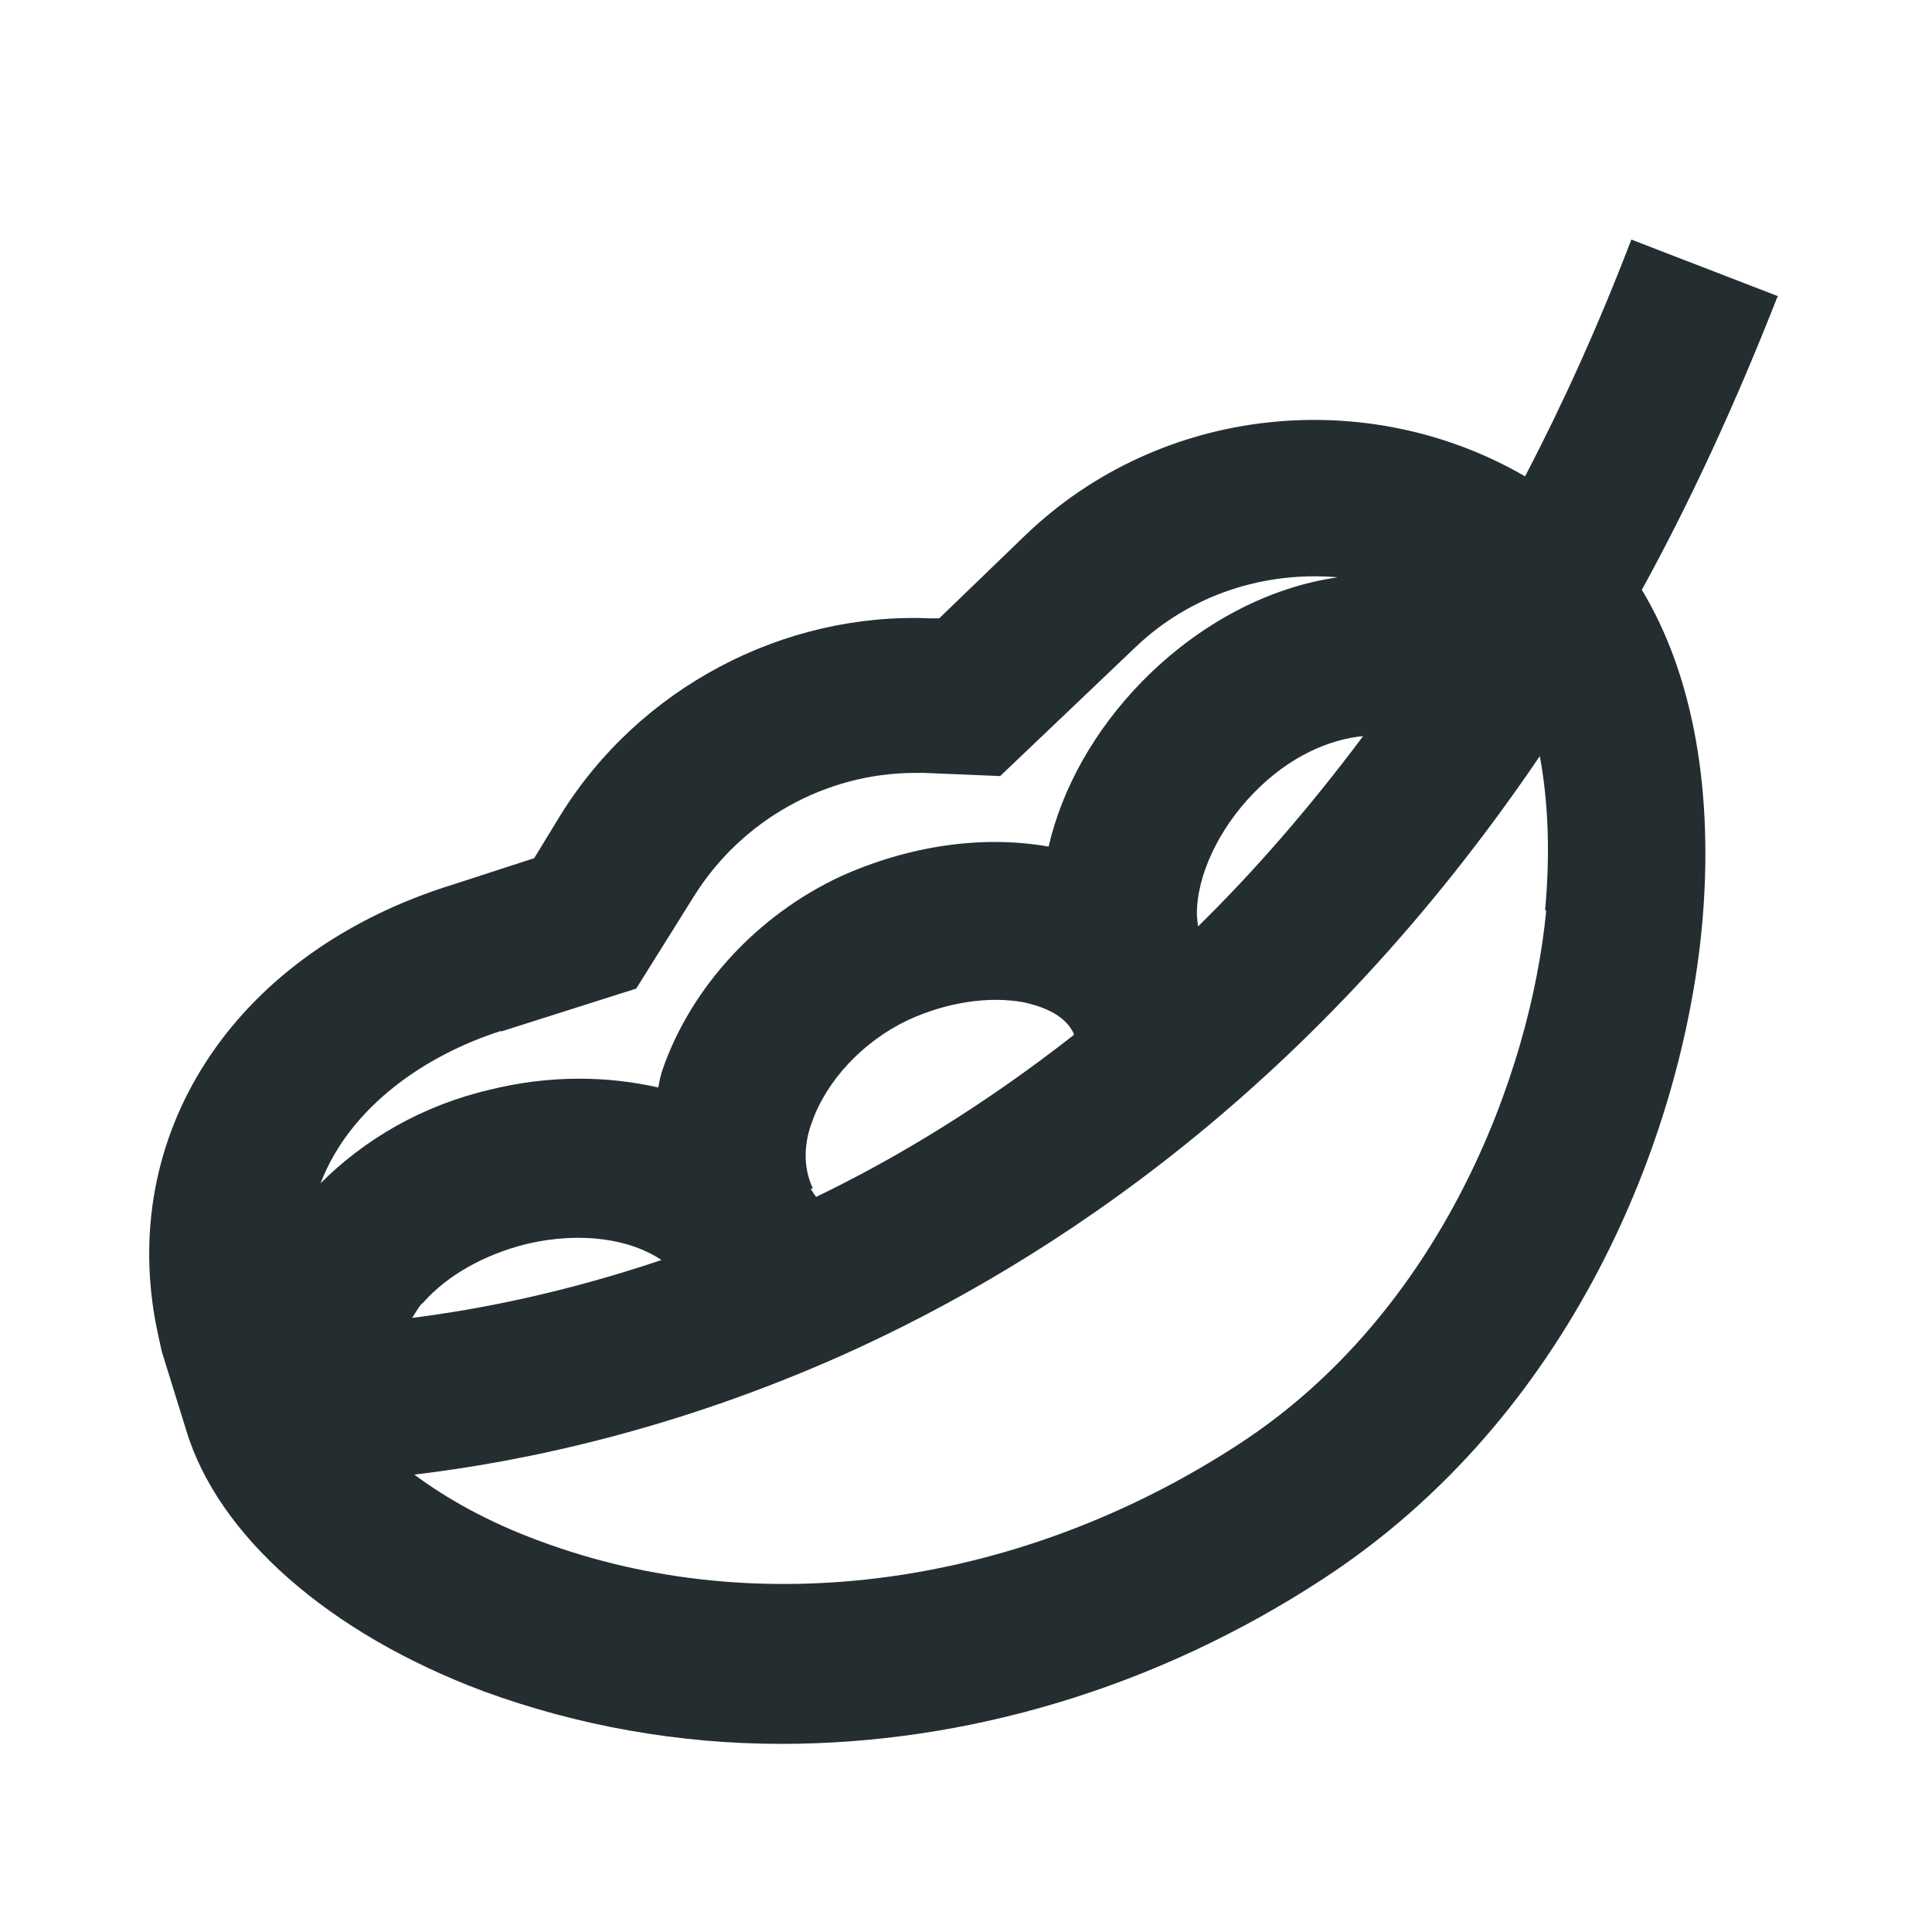
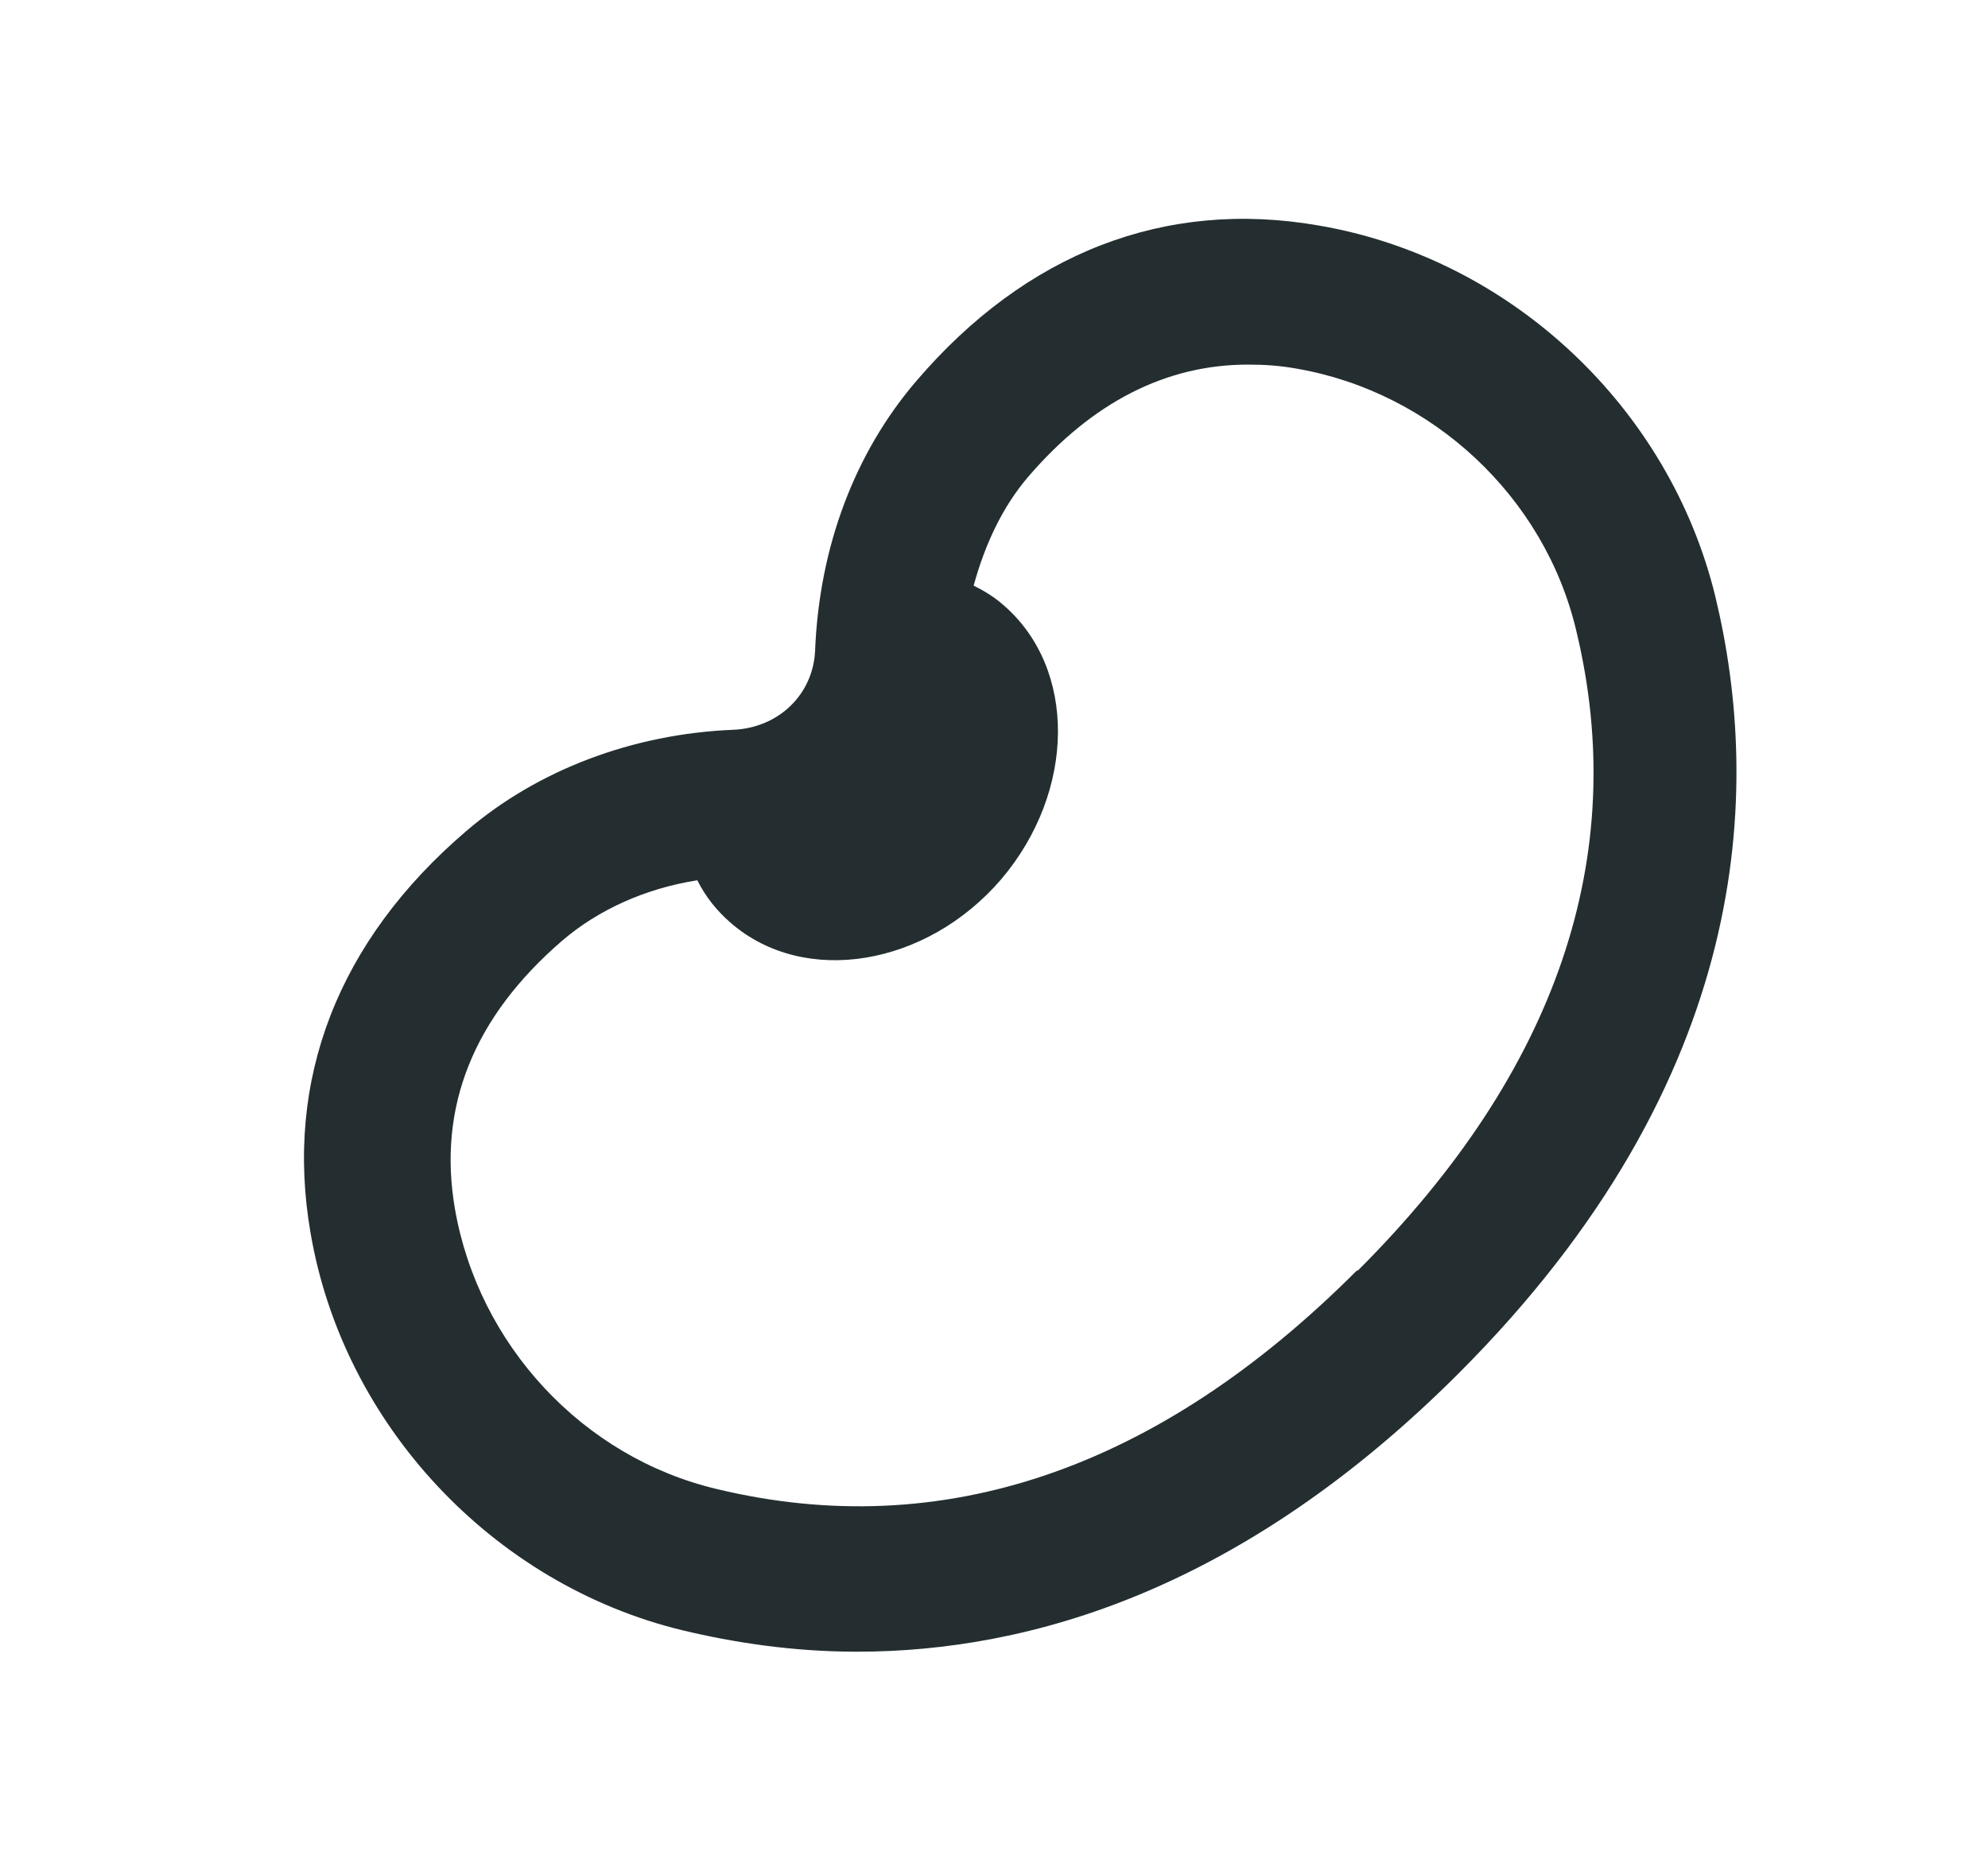
- <svg xmlns="http://www.w3.org/2000/svg" width="16" height="16" viewBox="0 0 16 16" fill="none">
-   <path d="M14.73 2.455L13.51 1.984C13.24 2.69 12.944 3.343 12.63 3.945C11.324 3.187 9.616 3.352 8.492 4.432L7.778 5.121H7.708C6.489 5.068 5.295 5.696 4.642 6.75L4.424 7.107L3.753 7.325C1.976 7.874 0.991 9.337 1.288 10.949C1.305 11.036 1.322 11.114 1.34 11.193L1.54 11.838C1.802 12.717 2.725 13.528 4.006 14.007C4.79 14.294 5.626 14.442 6.471 14.442C8.004 14.442 9.573 13.981 10.958 13.075C13.014 11.733 13.928 9.416 14.094 7.682C14.198 6.567 14.024 5.591 13.597 4.885C13.998 4.154 14.373 3.343 14.721 2.455H14.73ZM5.478 10.435C4.676 10.705 3.971 10.844 3.413 10.914C3.448 10.862 3.474 10.809 3.509 10.783C3.701 10.566 4.006 10.391 4.354 10.304C4.825 10.191 5.234 10.269 5.478 10.435ZM6.759 9.912C6.759 9.912 6.724 9.869 6.715 9.842H6.732C6.637 9.642 6.671 9.433 6.724 9.294C6.846 8.945 7.151 8.623 7.517 8.449C7.839 8.3 8.187 8.248 8.475 8.3C8.597 8.327 8.815 8.388 8.893 8.562C8.893 8.562 8.893 8.562 8.893 8.571C8.17 9.137 7.447 9.581 6.759 9.912ZM9.921 7.665C9.921 7.665 9.912 7.595 9.912 7.569C9.912 7.246 10.095 6.863 10.383 6.567C10.679 6.262 11.01 6.123 11.289 6.096C10.845 6.689 10.391 7.212 9.921 7.673V7.665ZM4.145 8.544L5.269 8.187L5.748 7.421C6.14 6.793 6.837 6.401 7.577 6.401C7.604 6.401 7.63 6.401 7.656 6.401L8.283 6.427L9.398 5.365C9.86 4.92 10.479 4.729 11.08 4.781C10.522 4.859 9.938 5.155 9.459 5.643C9.067 6.044 8.797 6.523 8.684 7.011C8.135 6.915 7.534 7.002 6.968 7.255C6.271 7.577 5.722 8.179 5.487 8.858C5.469 8.91 5.461 8.954 5.452 9.006C5.025 8.91 4.554 8.902 4.058 9.024C3.5 9.154 3.021 9.433 2.655 9.799C2.899 9.163 3.526 8.736 4.154 8.536L4.145 8.544ZM12.805 7.543C12.674 8.902 11.933 10.87 10.261 11.959C8.457 13.136 6.288 13.441 4.467 12.761C4.04 12.604 3.701 12.412 3.431 12.212C4.319 12.107 5.582 11.846 6.985 11.219C8.71 10.444 10.897 8.997 12.752 6.262C12.822 6.637 12.839 7.072 12.796 7.534L12.805 7.543Z" fill="#242E30" />
+ <svg xmlns="http://www.w3.org/2000/svg" width="17" height="16" viewBox="0 0 17 16" fill="none">
+   <path d="M14.669 5.104C14.276 3.485 12.919 2.208 11.274 1.928C9.962 1.7 8.772 2.164 7.836 3.258C7.311 3.87 7.005 4.675 6.97 5.568C6.952 5.935 6.663 6.224 6.27 6.241C5.412 6.276 4.598 6.583 3.986 7.108C2.892 8.044 2.428 9.234 2.656 10.546C2.936 12.182 4.213 13.547 5.832 13.941C6.27 14.046 6.777 14.125 7.328 14.125C8.816 14.125 10.627 13.591 12.473 11.745C15.002 9.216 15.063 6.74 14.669 5.104ZM11.598 10.87C9.901 12.568 8.055 13.197 6.13 12.734C4.983 12.463 4.091 11.5 3.89 10.336C3.741 9.47 4.047 8.7 4.808 8.044C5.115 7.781 5.517 7.598 5.963 7.528C6.033 7.668 6.13 7.79 6.252 7.895C6.882 8.438 7.923 8.263 8.562 7.519C9.201 6.766 9.21 5.716 8.58 5.174C8.501 5.104 8.413 5.051 8.326 5.008C8.422 4.658 8.571 4.334 8.798 4.071C9.341 3.441 9.971 3.118 10.671 3.118C10.811 3.118 10.942 3.126 11.091 3.153C12.246 3.354 13.208 4.246 13.479 5.393C13.943 7.318 13.313 9.164 11.616 10.861L11.598 10.87Z" fill="#242E30" />
</svg>
